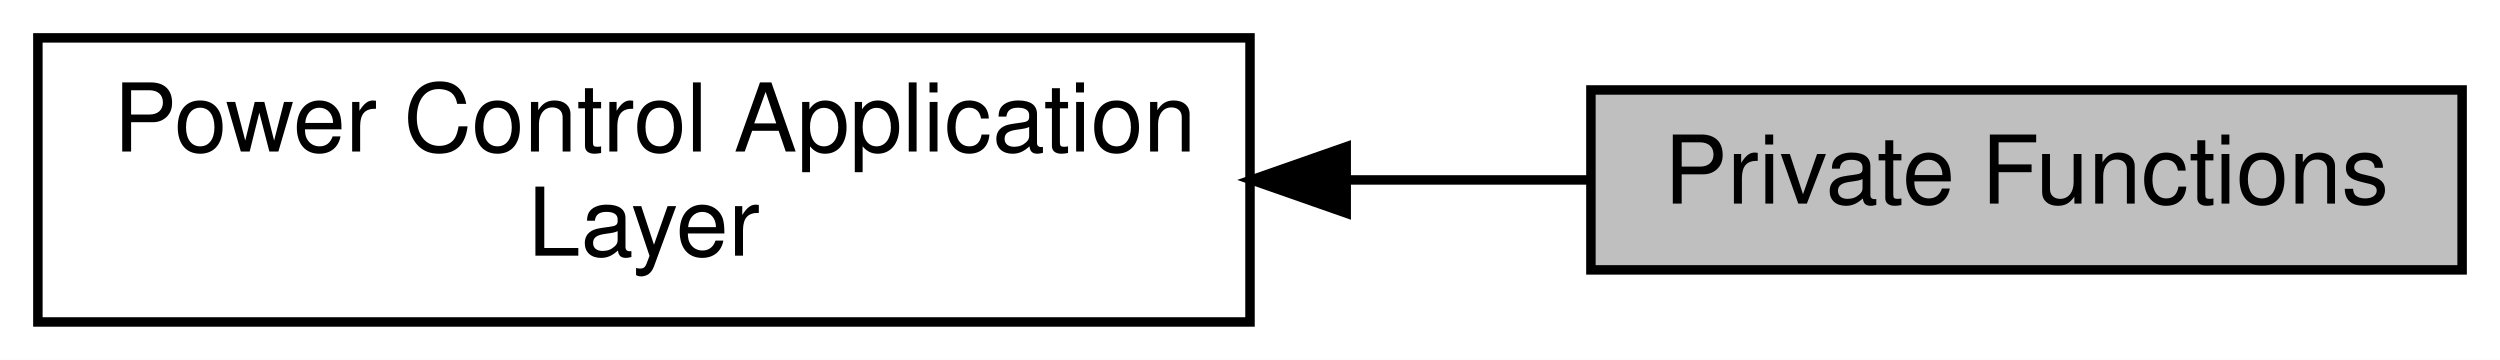
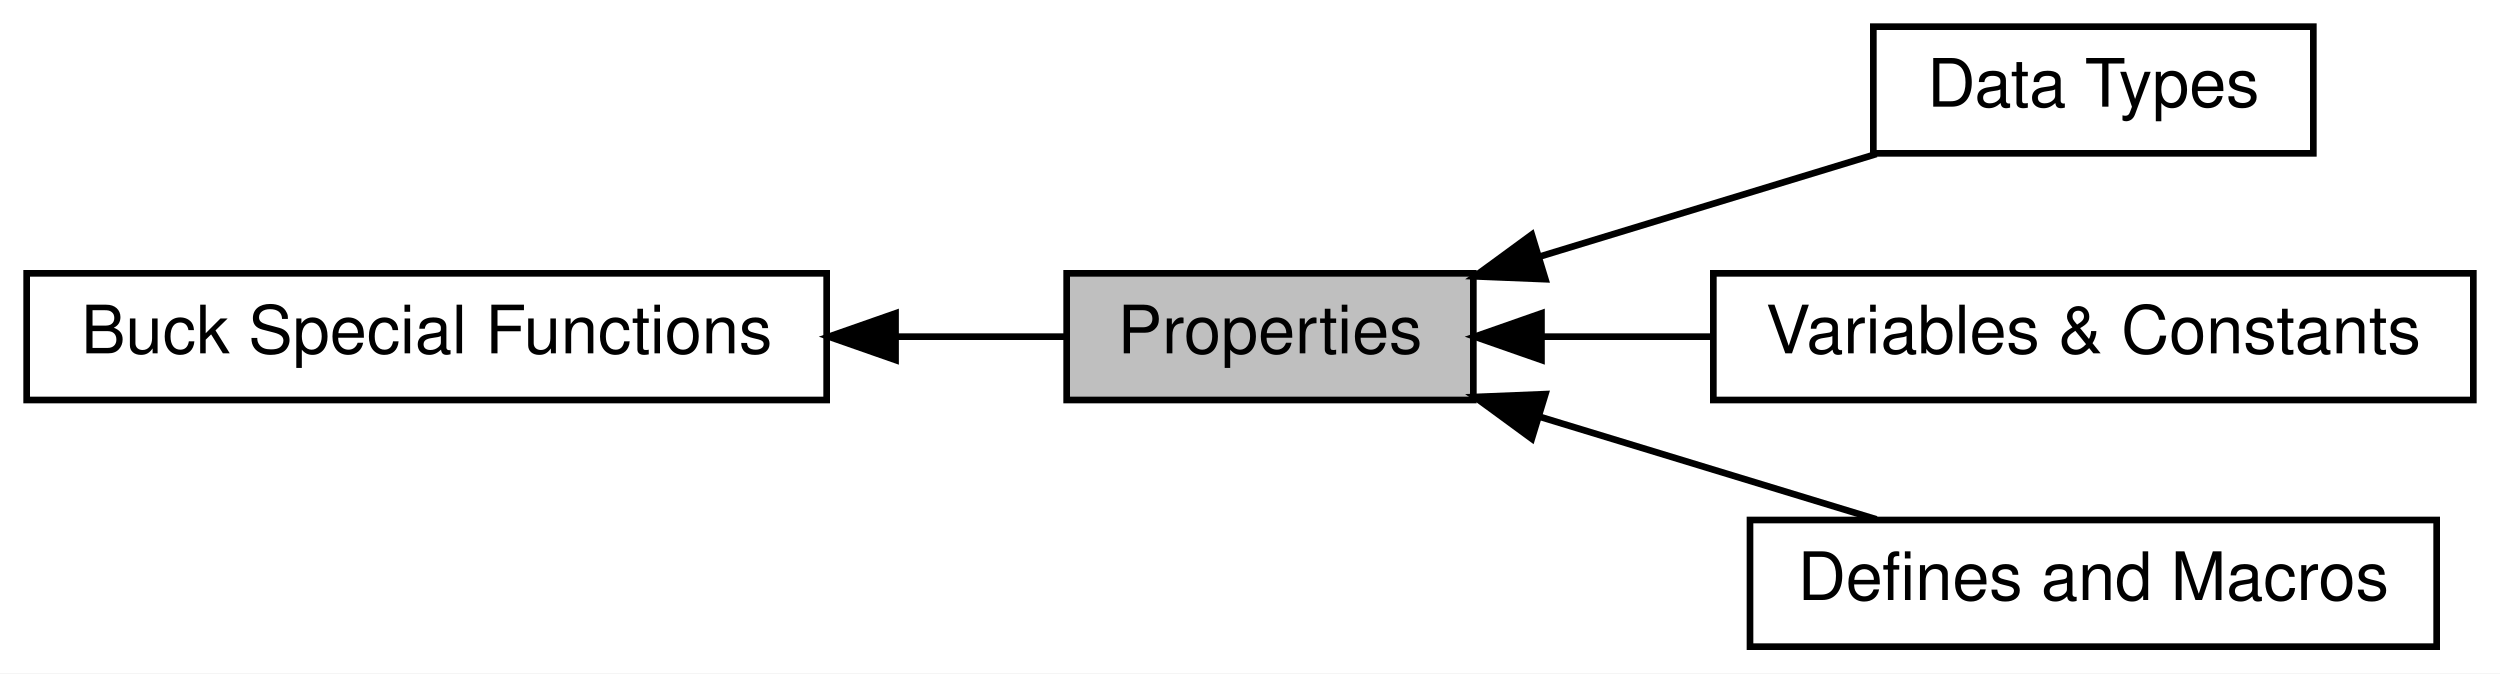
- <svg xmlns="http://www.w3.org/2000/svg" xmlns:xlink="http://www.w3.org/1999/xlink" width="264pt" height="38pt" viewBox="0.00 0.00 264.00 38.00">
-   <g id="graph0" class="graph" transform="scale(1 1) rotate(0) translate(4 34)">
-     <polygon fill="white" stroke="transparent" points="-4,4 -4,-34 260,-34 260,4 -4,4" />
+ <svg xmlns="http://www.w3.org/2000/svg" xmlns:xlink="http://www.w3.org/1999/xlink" width="375pt" height="101pt" viewBox="0.00 0.00 375.00 101.00">
+   <g id="graph0" class="graph" transform="scale(1 1) rotate(0) translate(4 97)">
+     <polygon fill="white" stroke="transparent" points="-4,4 -4,-97 371,-97 371,4 -4,4" />
    <g id="node1" class="node">
      <g id="a_node1">
-         <a xlink:href="a00470.html" target="_top" xlink:title=" ">
-           <polygon fill="white" stroke="black" points="128,-30 0,-30 0,0 128,0 128,-30" />
-           <text text-anchor="start" x="8" y="-18" font-family="Helvetica,sans-Serif" font-size="10.00">Power Control Application</text>
-           <text text-anchor="middle" x="64" y="-7" font-family="Helvetica,sans-Serif" font-size="10.00"> Layer</text>
+         <a xlink:href="a00476.html" target="_top" xlink:title="List of data types of the Special Function state machine extensions.">
+           <polygon fill="white" stroke="black" points="343,-93 277,-93 277,-74 343,-74 343,-93" />
+           <text text-anchor="middle" x="310" y="-81" font-family="Helvetica,sans-Serif" font-size="10.00">Data Types</text>
        </a>
      </g>
    </g>
    <g id="node2" class="node">
      <g id="a_node2">
-         <a xlink:title="Private functions of the application layer of the power control task.">
-           <polygon fill="#bfbfbf" stroke="black" points="256,-24.5 164,-24.5 164,-5.5 256,-5.5 256,-24.5" />
-           <text text-anchor="middle" x="210" y="-12.5" font-family="Helvetica,sans-Serif" font-size="10.00">Private Functions</text>
+         <a xlink:href="a00472.html" target="_top" xlink:title=" ">
+           <polygon fill="white" stroke="black" points="120,-56 0,-56 0,-37 120,-37 120,-56" />
+           <text text-anchor="middle" x="60" y="-44" font-family="Helvetica,sans-Serif" font-size="10.00">Buck Special Functions</text>
+         </a>
+       </g>
+     </g>
+     <g id="node3" class="node">
+       <g id="a_node3">
+         <a xlink:title="Public properties of the second library layer.">
+           <polygon fill="#bfbfbf" stroke="black" points="217,-56 156,-56 156,-37 217,-37 217,-56" />
+           <text text-anchor="middle" x="186.5" y="-44" font-family="Helvetica,sans-Serif" font-size="10.00">Properties</text>
        </a>
      </g>
    </g>
    <g id="edge1" class="edge">
-       <path fill="none" stroke="black" d="M138.28,-15C146.92,-15 155.54,-15 163.63,-15" />
-       <polygon fill="black" stroke="black" points="138.16,-11.5 128.16,-15 138.16,-18.5 138.16,-11.5" />
+       <path fill="none" stroke="black" d="M130.4,-46.5C139.27,-46.5 147.95,-46.5 155.7,-46.5" />
+       <polygon fill="black" stroke="black" points="130.33,-43 120.33,-46.5 130.33,-50 130.33,-43" />
+     </g>
+     <g id="edge3" class="edge">
+       <path fill="none" stroke="black" d="M227.04,-58.54C243.38,-63.52 262.07,-69.21 277.46,-73.9" />
+       <polygon fill="black" stroke="black" points="227.81,-55.12 217.22,-55.55 225.77,-61.81 227.81,-55.12" />
+     </g>
+     <g id="node4" class="node">
+       <g id="a_node4">
+         <a xlink:href="a00475.html" target="_top" xlink:title="List of variables of the Special Function state machine extensions.">
+           <polygon fill="white" stroke="black" points="367,-56 253,-56 253,-37 367,-37 367,-56" />
+           <text text-anchor="middle" x="310" y="-44" font-family="Helvetica,sans-Serif" font-size="10.00">Variables &amp; Constants</text>
+         </a>
+       </g>
+     </g>
+     <g id="edge2" class="edge">
+       <path fill="none" stroke="black" d="M227.41,-46.5C235.45,-46.5 244.04,-46.5 252.52,-46.5" />
+       <polygon fill="black" stroke="black" points="227.22,-43 217.22,-46.5 227.22,-50 227.22,-43" />
+     </g>
+     <g id="node5" class="node">
+       <g id="a_node5">
+         <a xlink:href="a00477.html" target="_top" xlink:title="List of defines and macros of the Special Function state machine extensions.">
+           <polygon fill="white" stroke="black" points="361.5,-19 258.5,-19 258.5,0 361.5,0 361.5,-19" />
+           <text text-anchor="middle" x="310" y="-7" font-family="Helvetica,sans-Serif" font-size="10.00">Defines and Macros</text>
+         </a>
+       </g>
+     </g>
+     <g id="edge4" class="edge">
+       <path fill="none" stroke="black" d="M227.04,-34.46C243.38,-29.48 262.07,-23.79 277.46,-19.1" />
+       <polygon fill="black" stroke="black" points="225.77,-31.19 217.22,-37.45 227.81,-37.88 225.77,-31.19" />
    </g>
  </g>
</svg>
